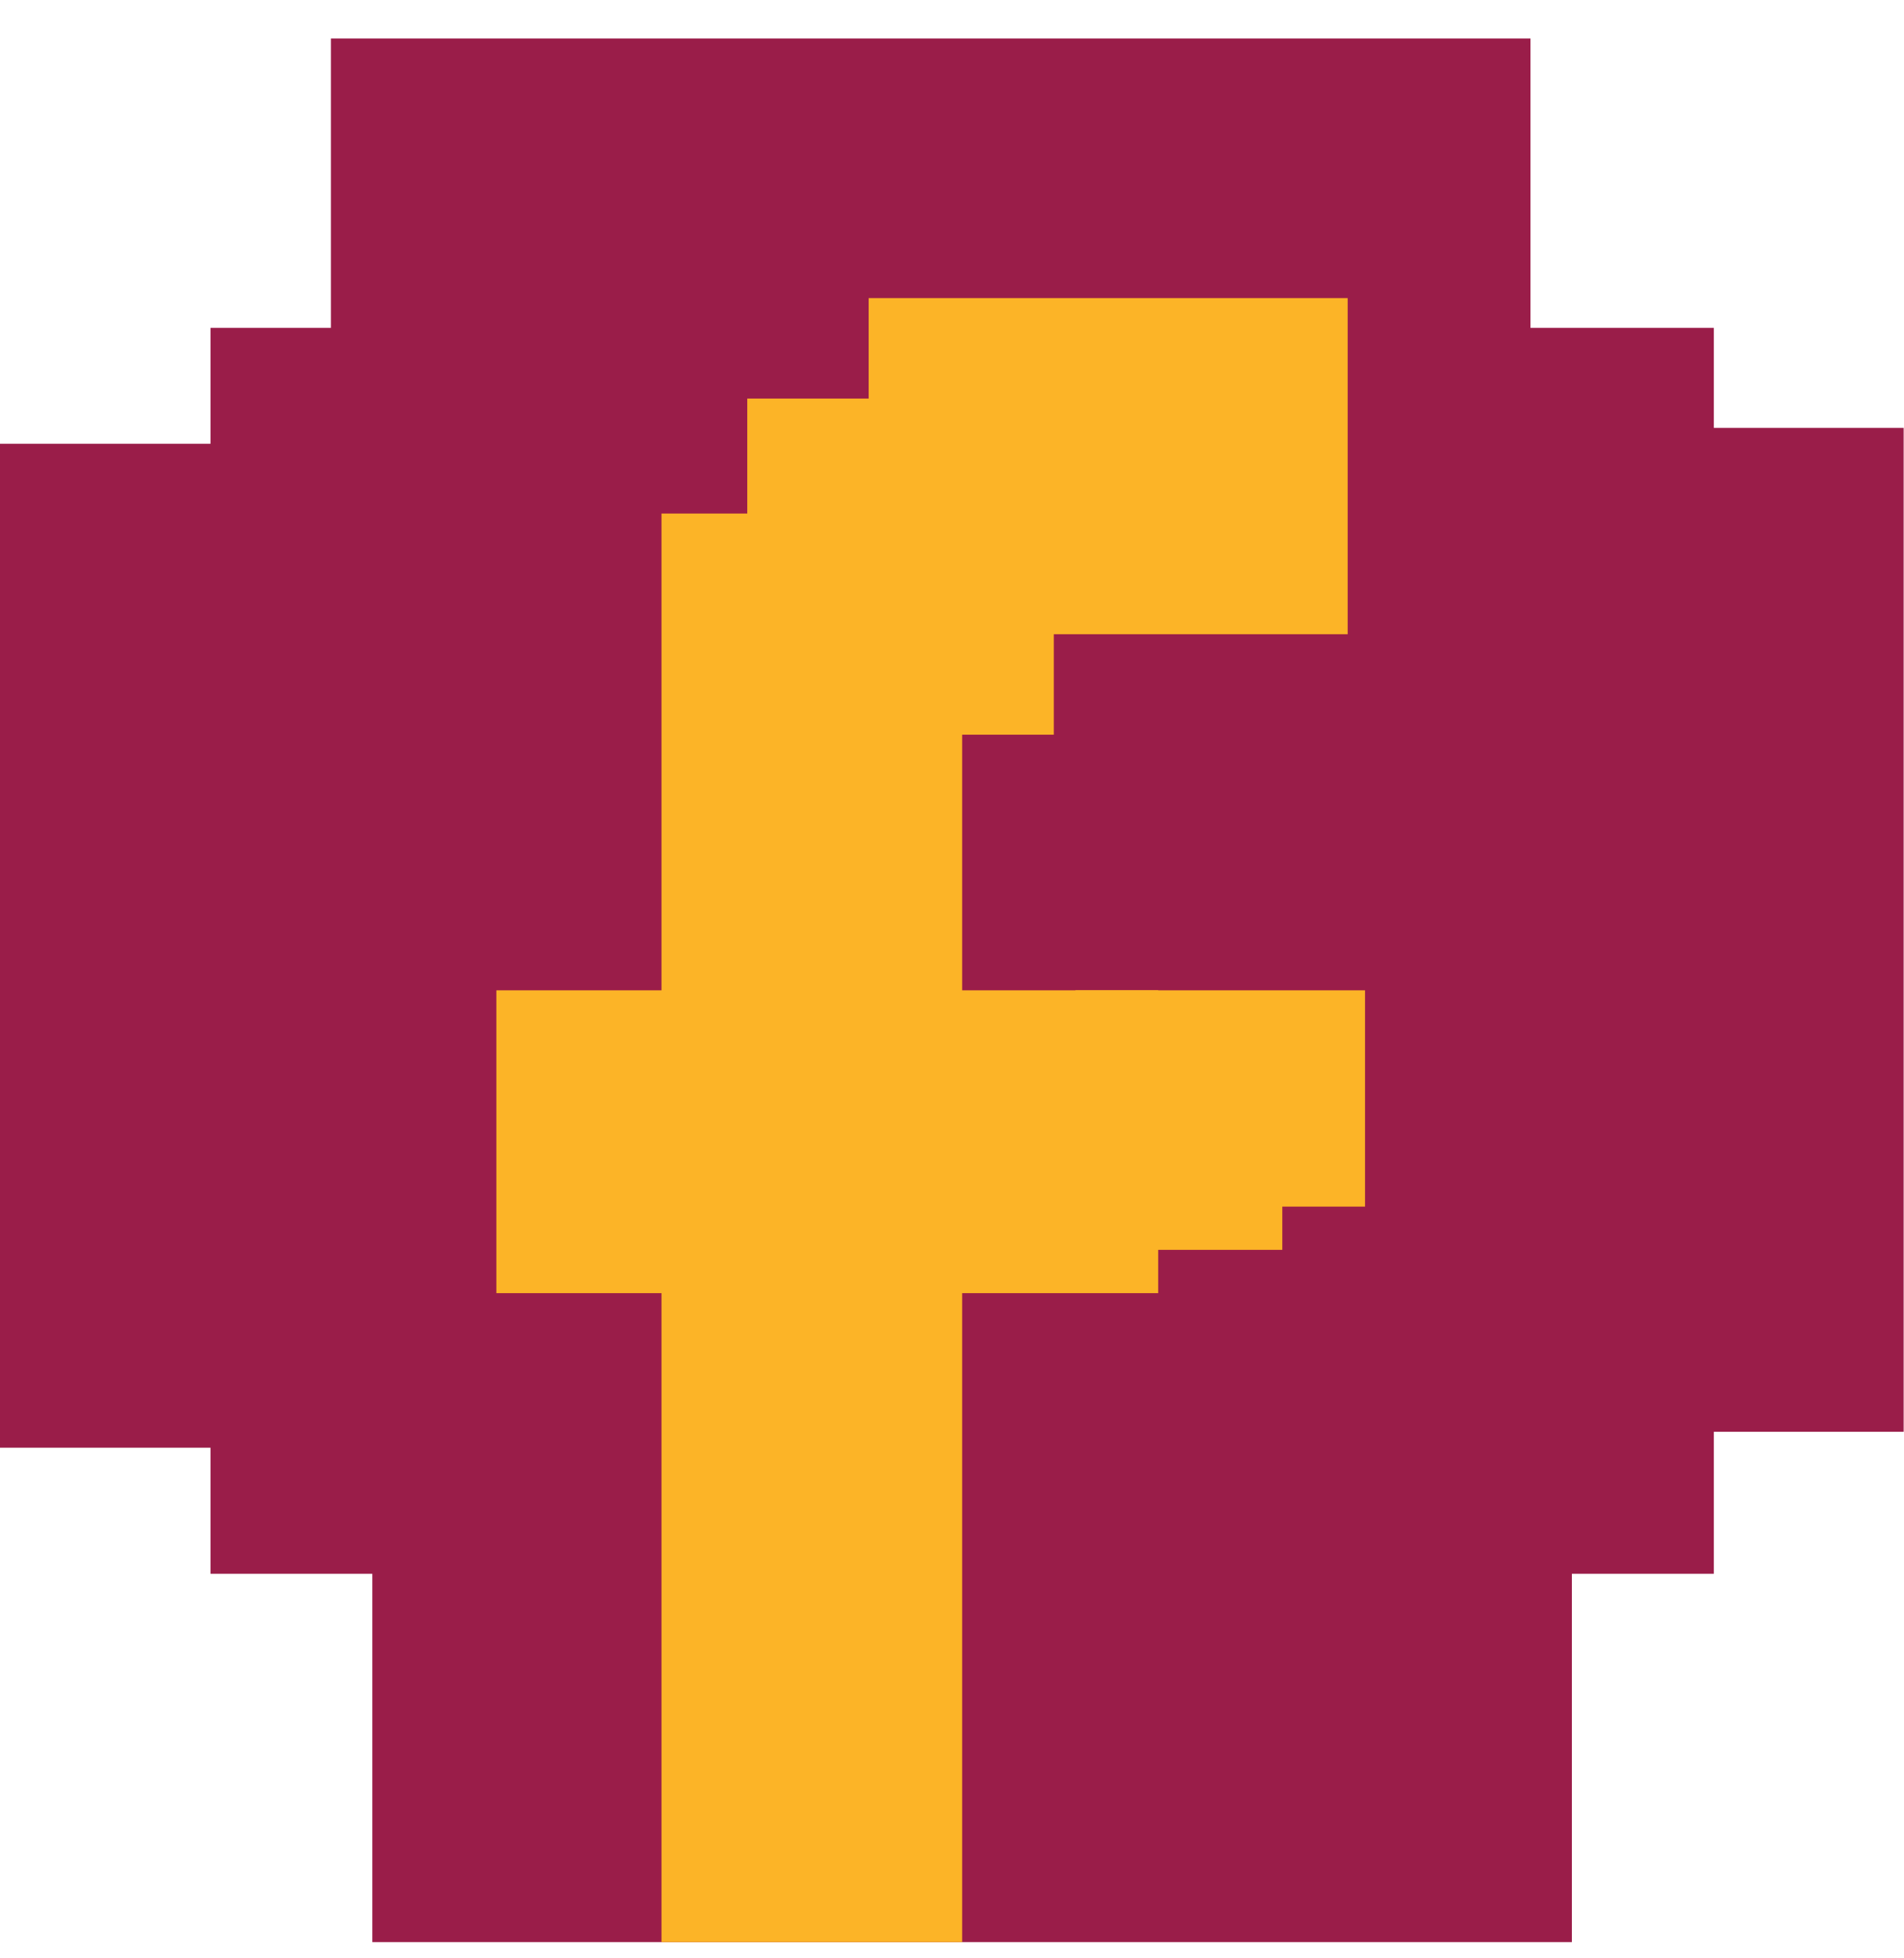
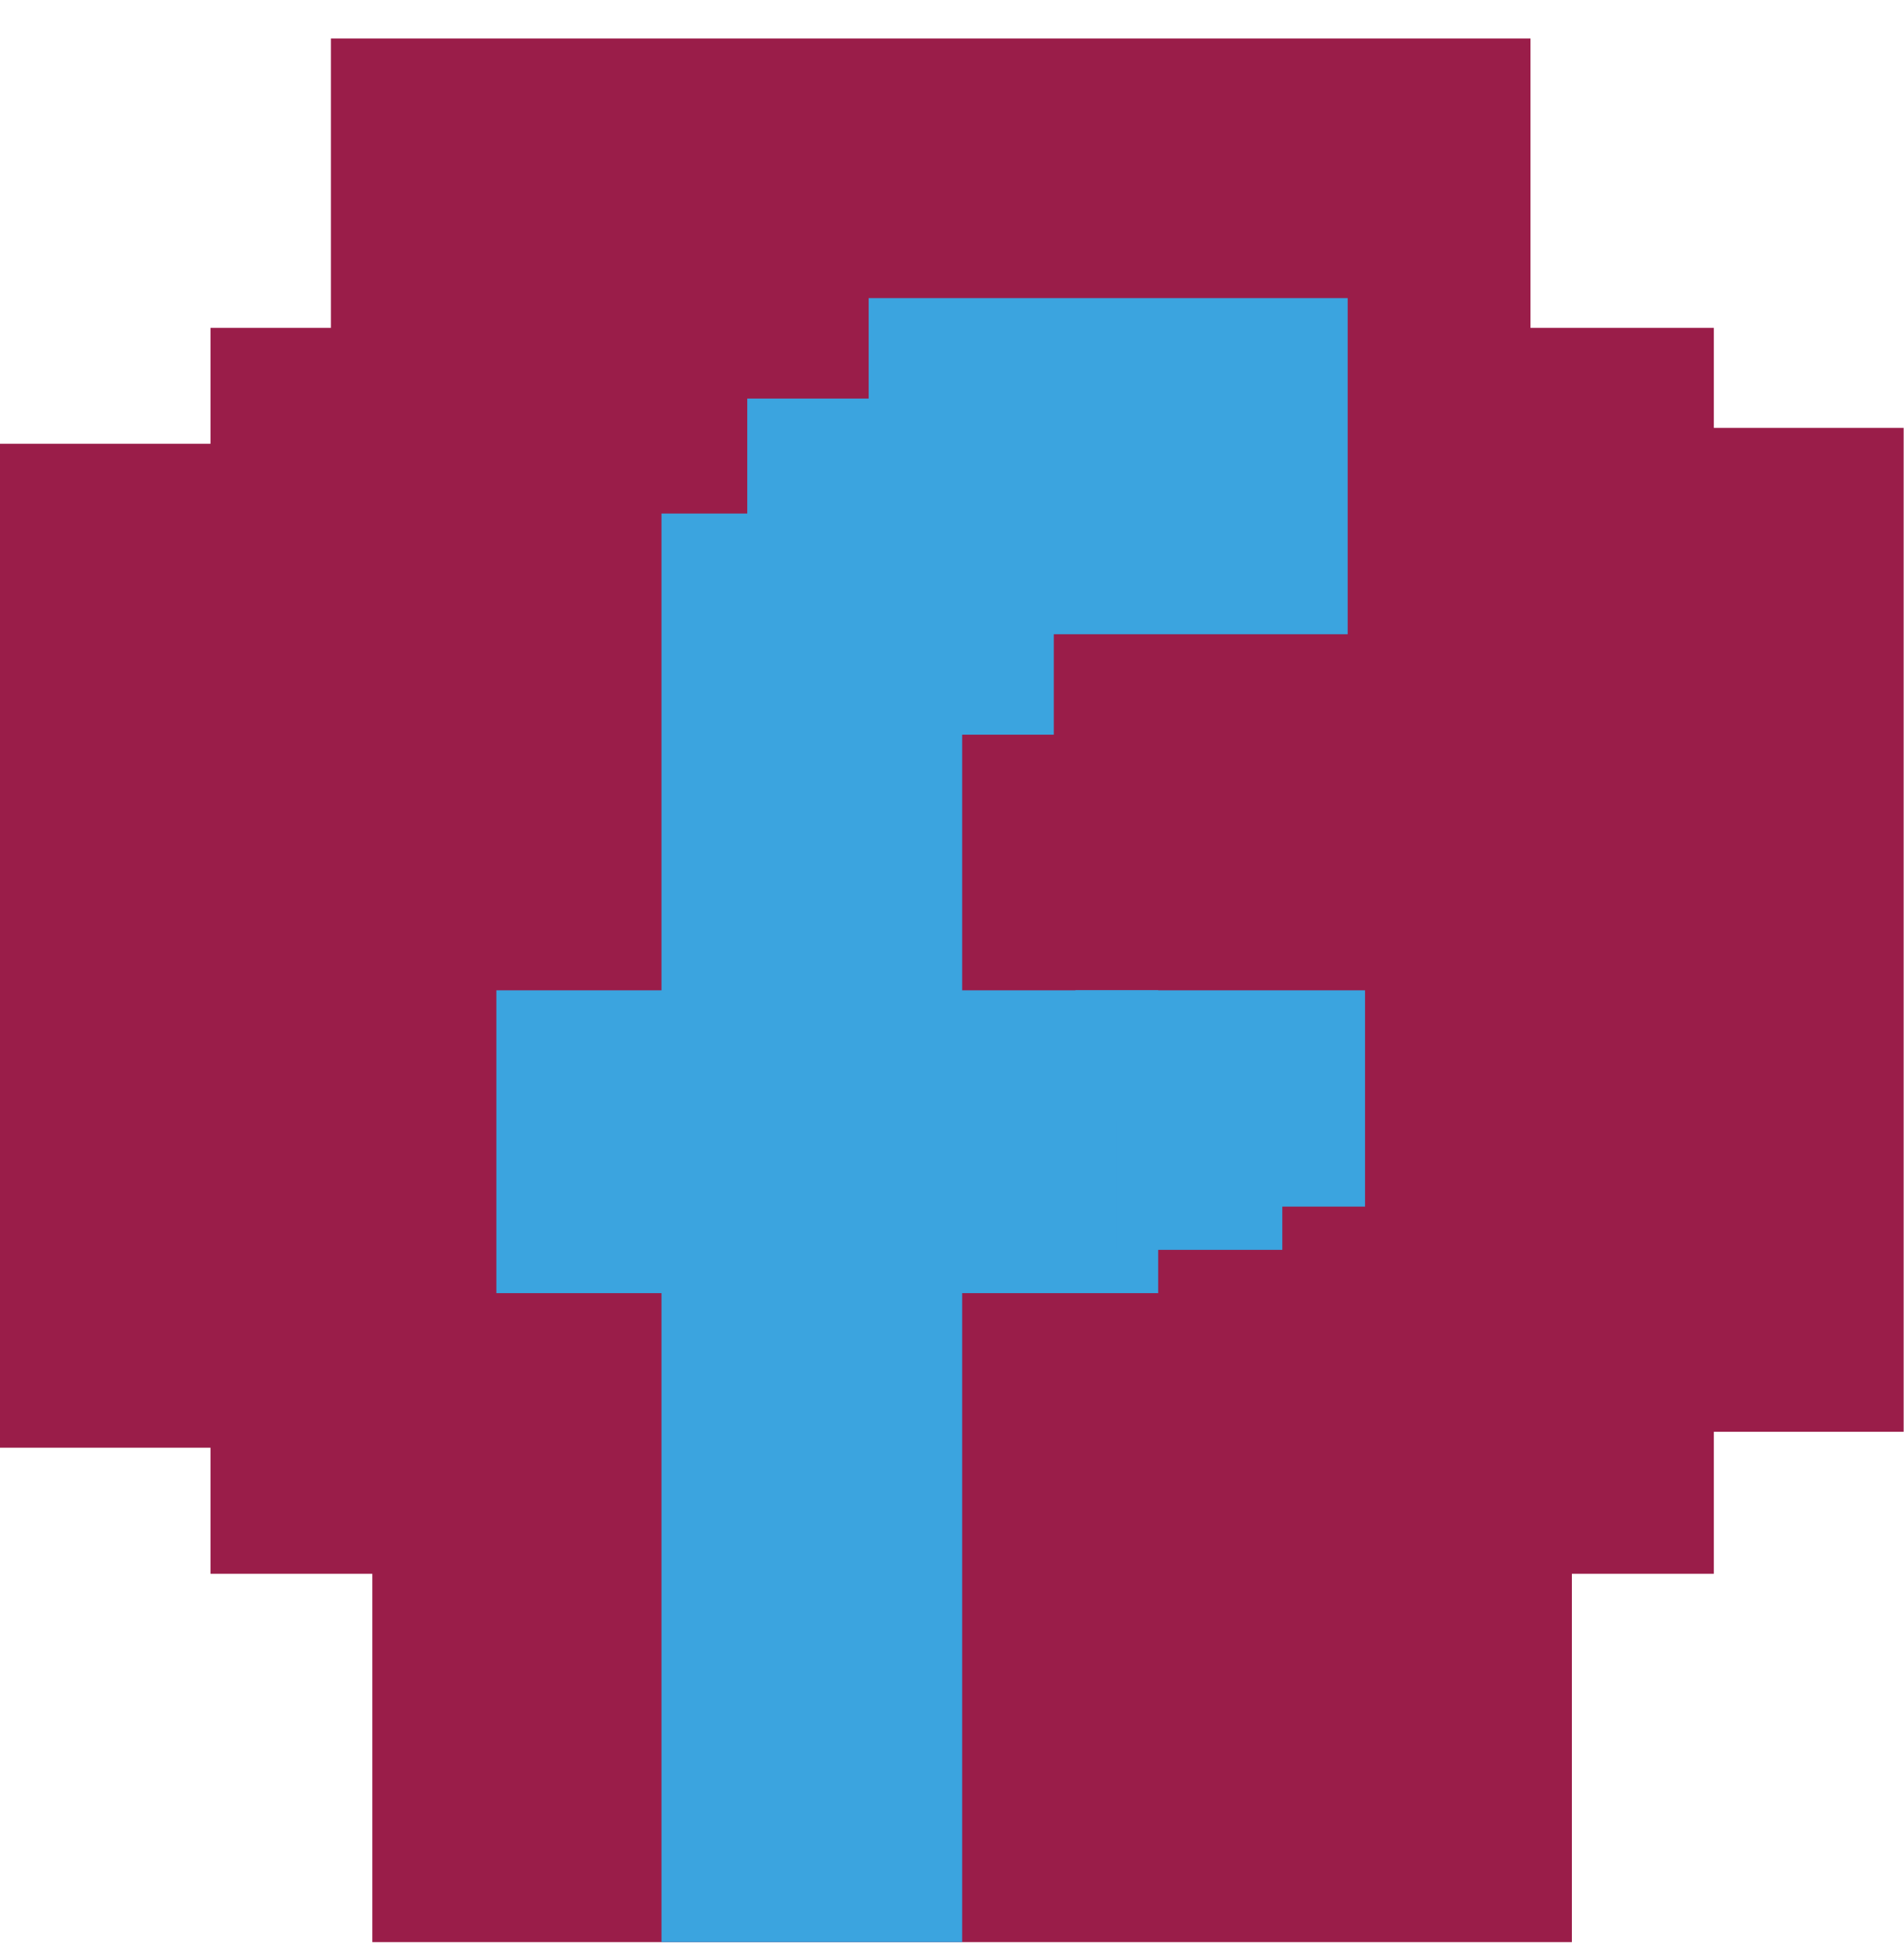
<svg xmlns="http://www.w3.org/2000/svg" width="35" height="36" viewBox="0 0 35 36" fill="none">
  <rect x="3.87" y="6.028" width="27.64" height="22.908" fill="#9A1D49" />
  <rect x="6.845" y="28.549" width="22.055" height="7.159" fill="#9A1D49" />
  <rect x="6.084" y="0.708" width="22.055" height="5.568" fill="#9A1D49" />
  <path d="M5.72205e-06 8.159H4.58V26.618H5.72205e-06V8.159Z" fill="#9A1D49" />
  <rect x="30.42" y="7.867" width="4.58" height="18.458" fill="#9A1D49" />
-   <rect x="15.971" y="5.481" width="8.807" height="6.18" fill="#FCB427" />
-   <rect x="13.739" y="7.328" width="5.636" height="6.18" fill="#FCB427" />
-   <rect x="12.162" y="9.442" width="5.528" height="26.266" fill="#FCB427" />
-   <rect x="9.126" y="18.208" width="12.168" height="5.568" fill="#FCB427" />
-   <rect x="19.773" y="18.208" width="5.324" height="3.977" fill="#FCB427" />
-   <rect x="20.534" y="20.594" width="3.042" height="2.386" fill="#FCB427" />
+   <rect x="15.971" y="5.481" width="8.807" height="6.18" fill="#3BA4DF" />
+   <rect x="13.739" y="7.328" width="5.636" height="6.18" fill="#3BA4DF" />
+   <rect x="12.162" y="9.442" width="5.528" height="26.266" fill="#3BA4DF" />
+   <rect x="9.126" y="18.208" width="12.168" height="5.568" fill="#3BA4DF" />
+   <rect x="19.773" y="18.208" width="5.324" height="3.977" fill="#3BA4DF" />
+   <rect x="20.534" y="20.594" width="3.042" height="2.386" fill="#3BA4DF" />
</svg>
